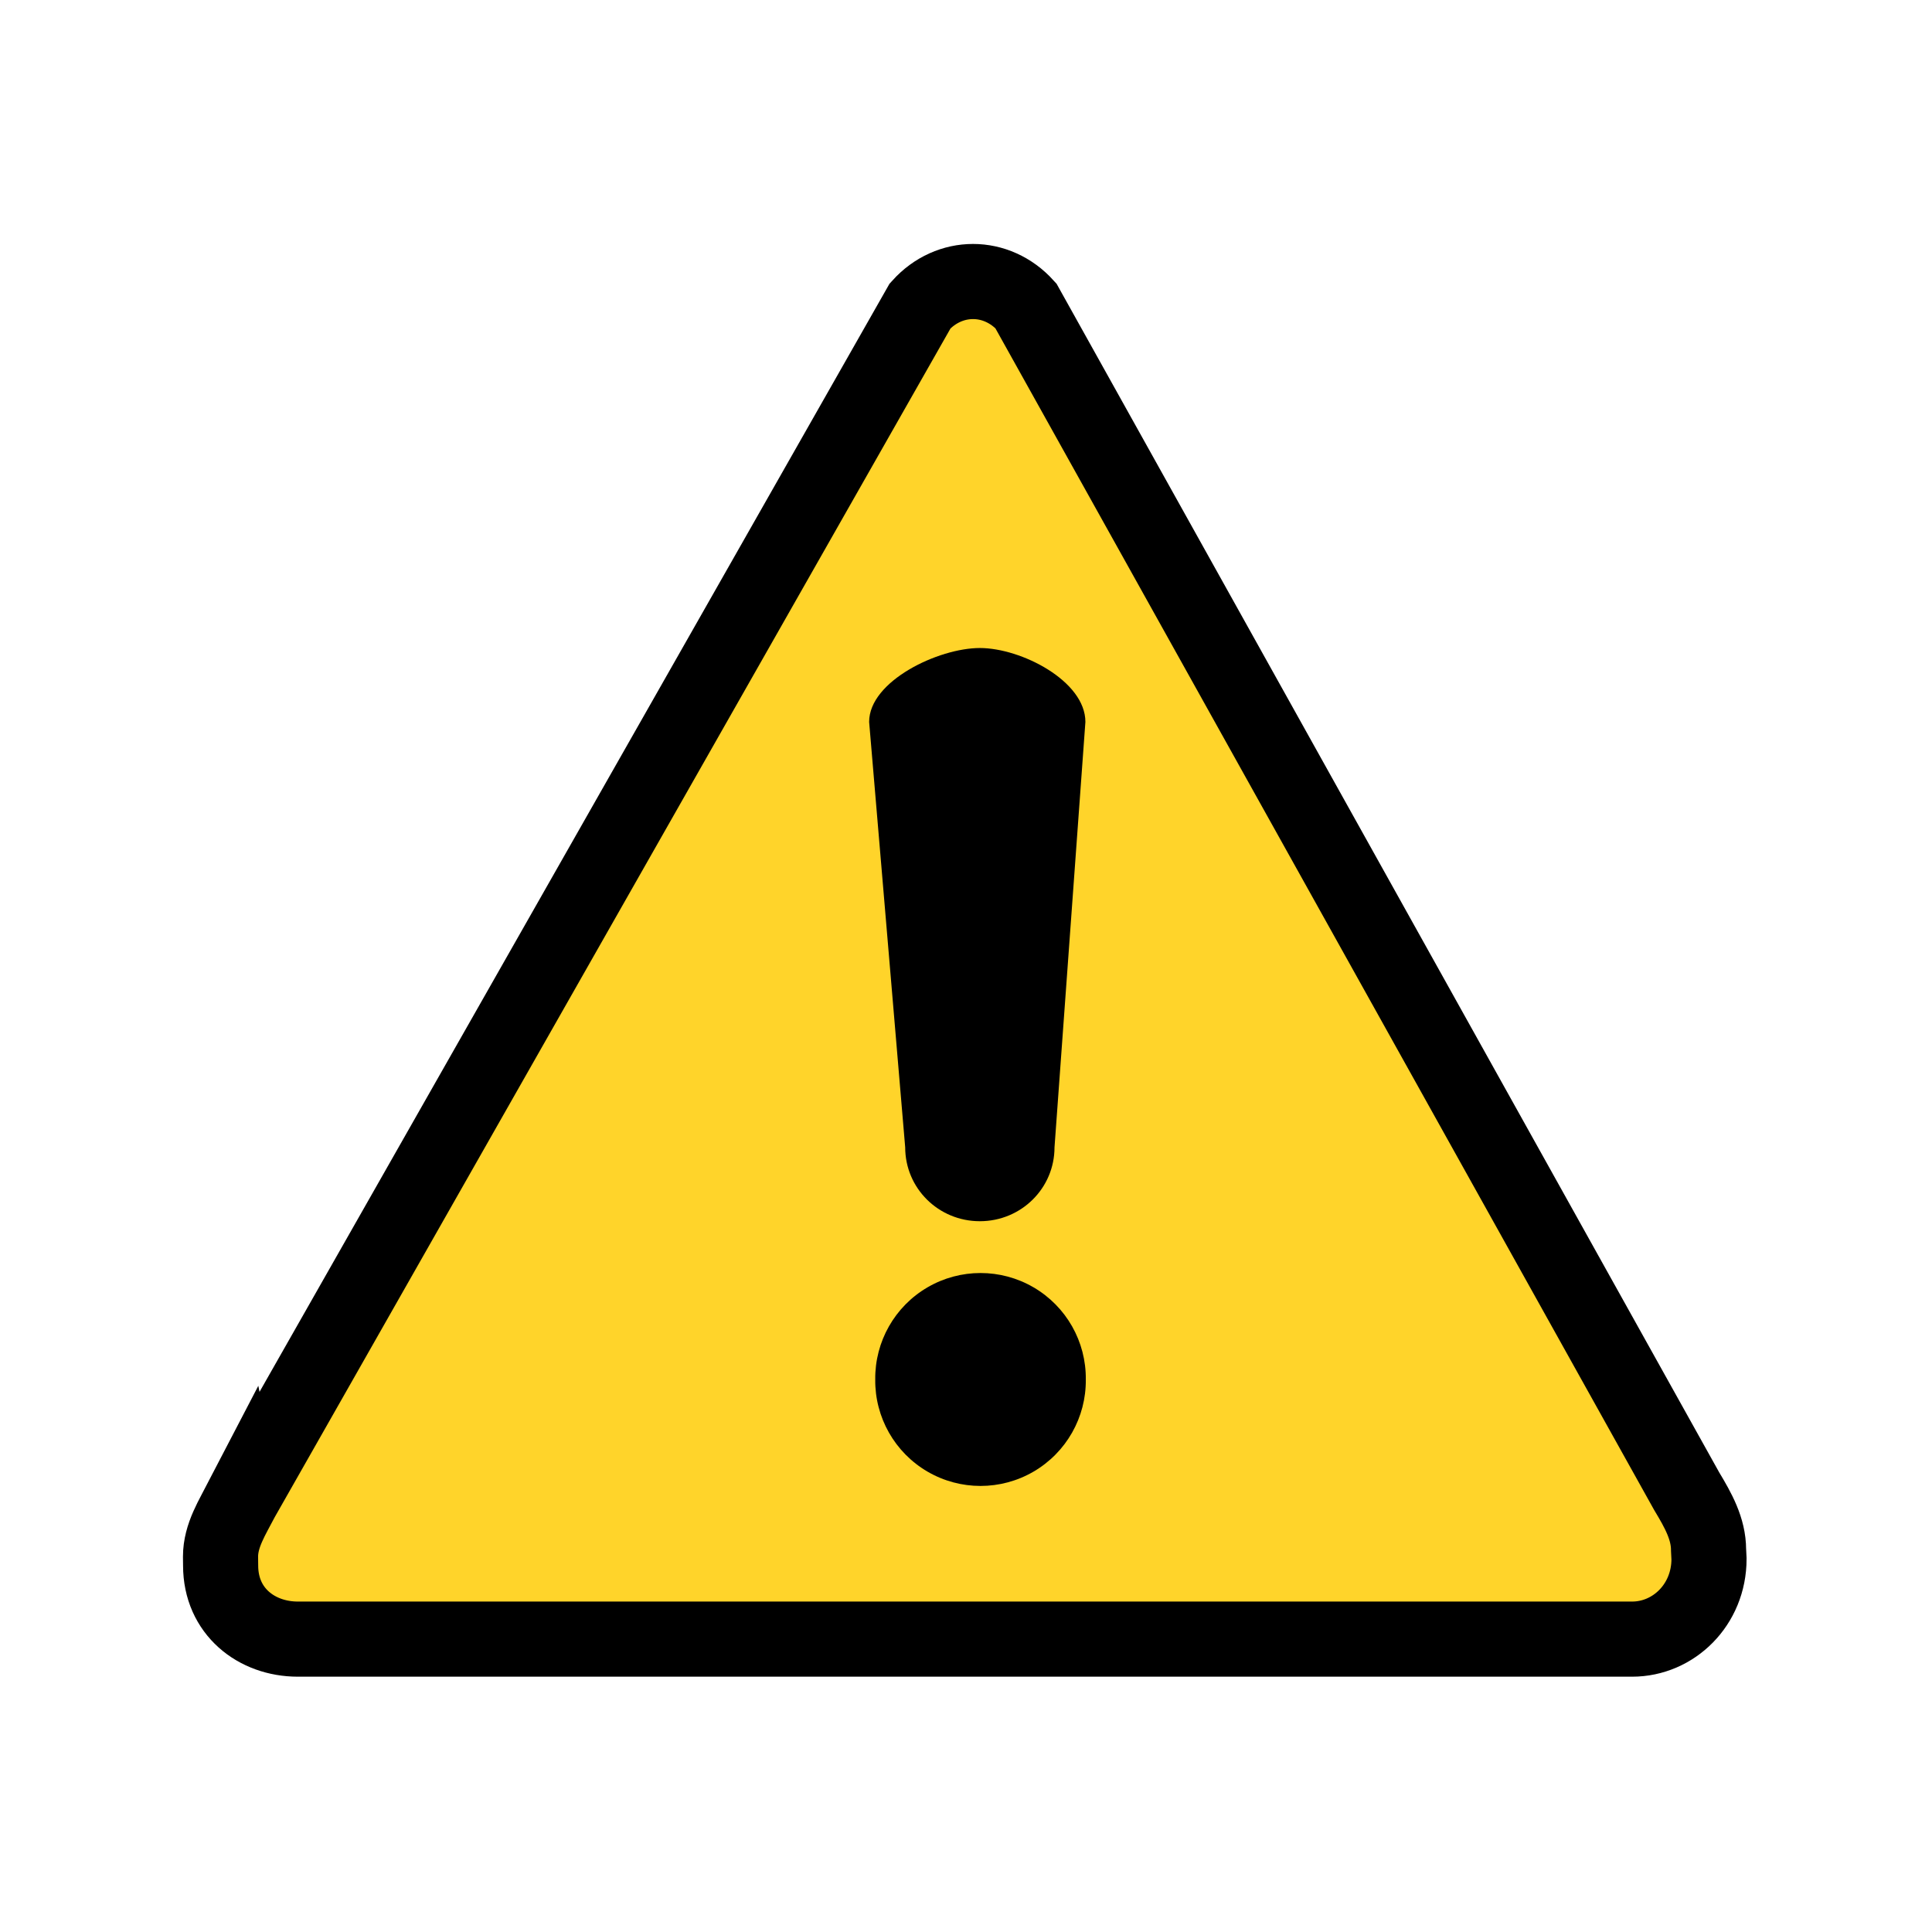
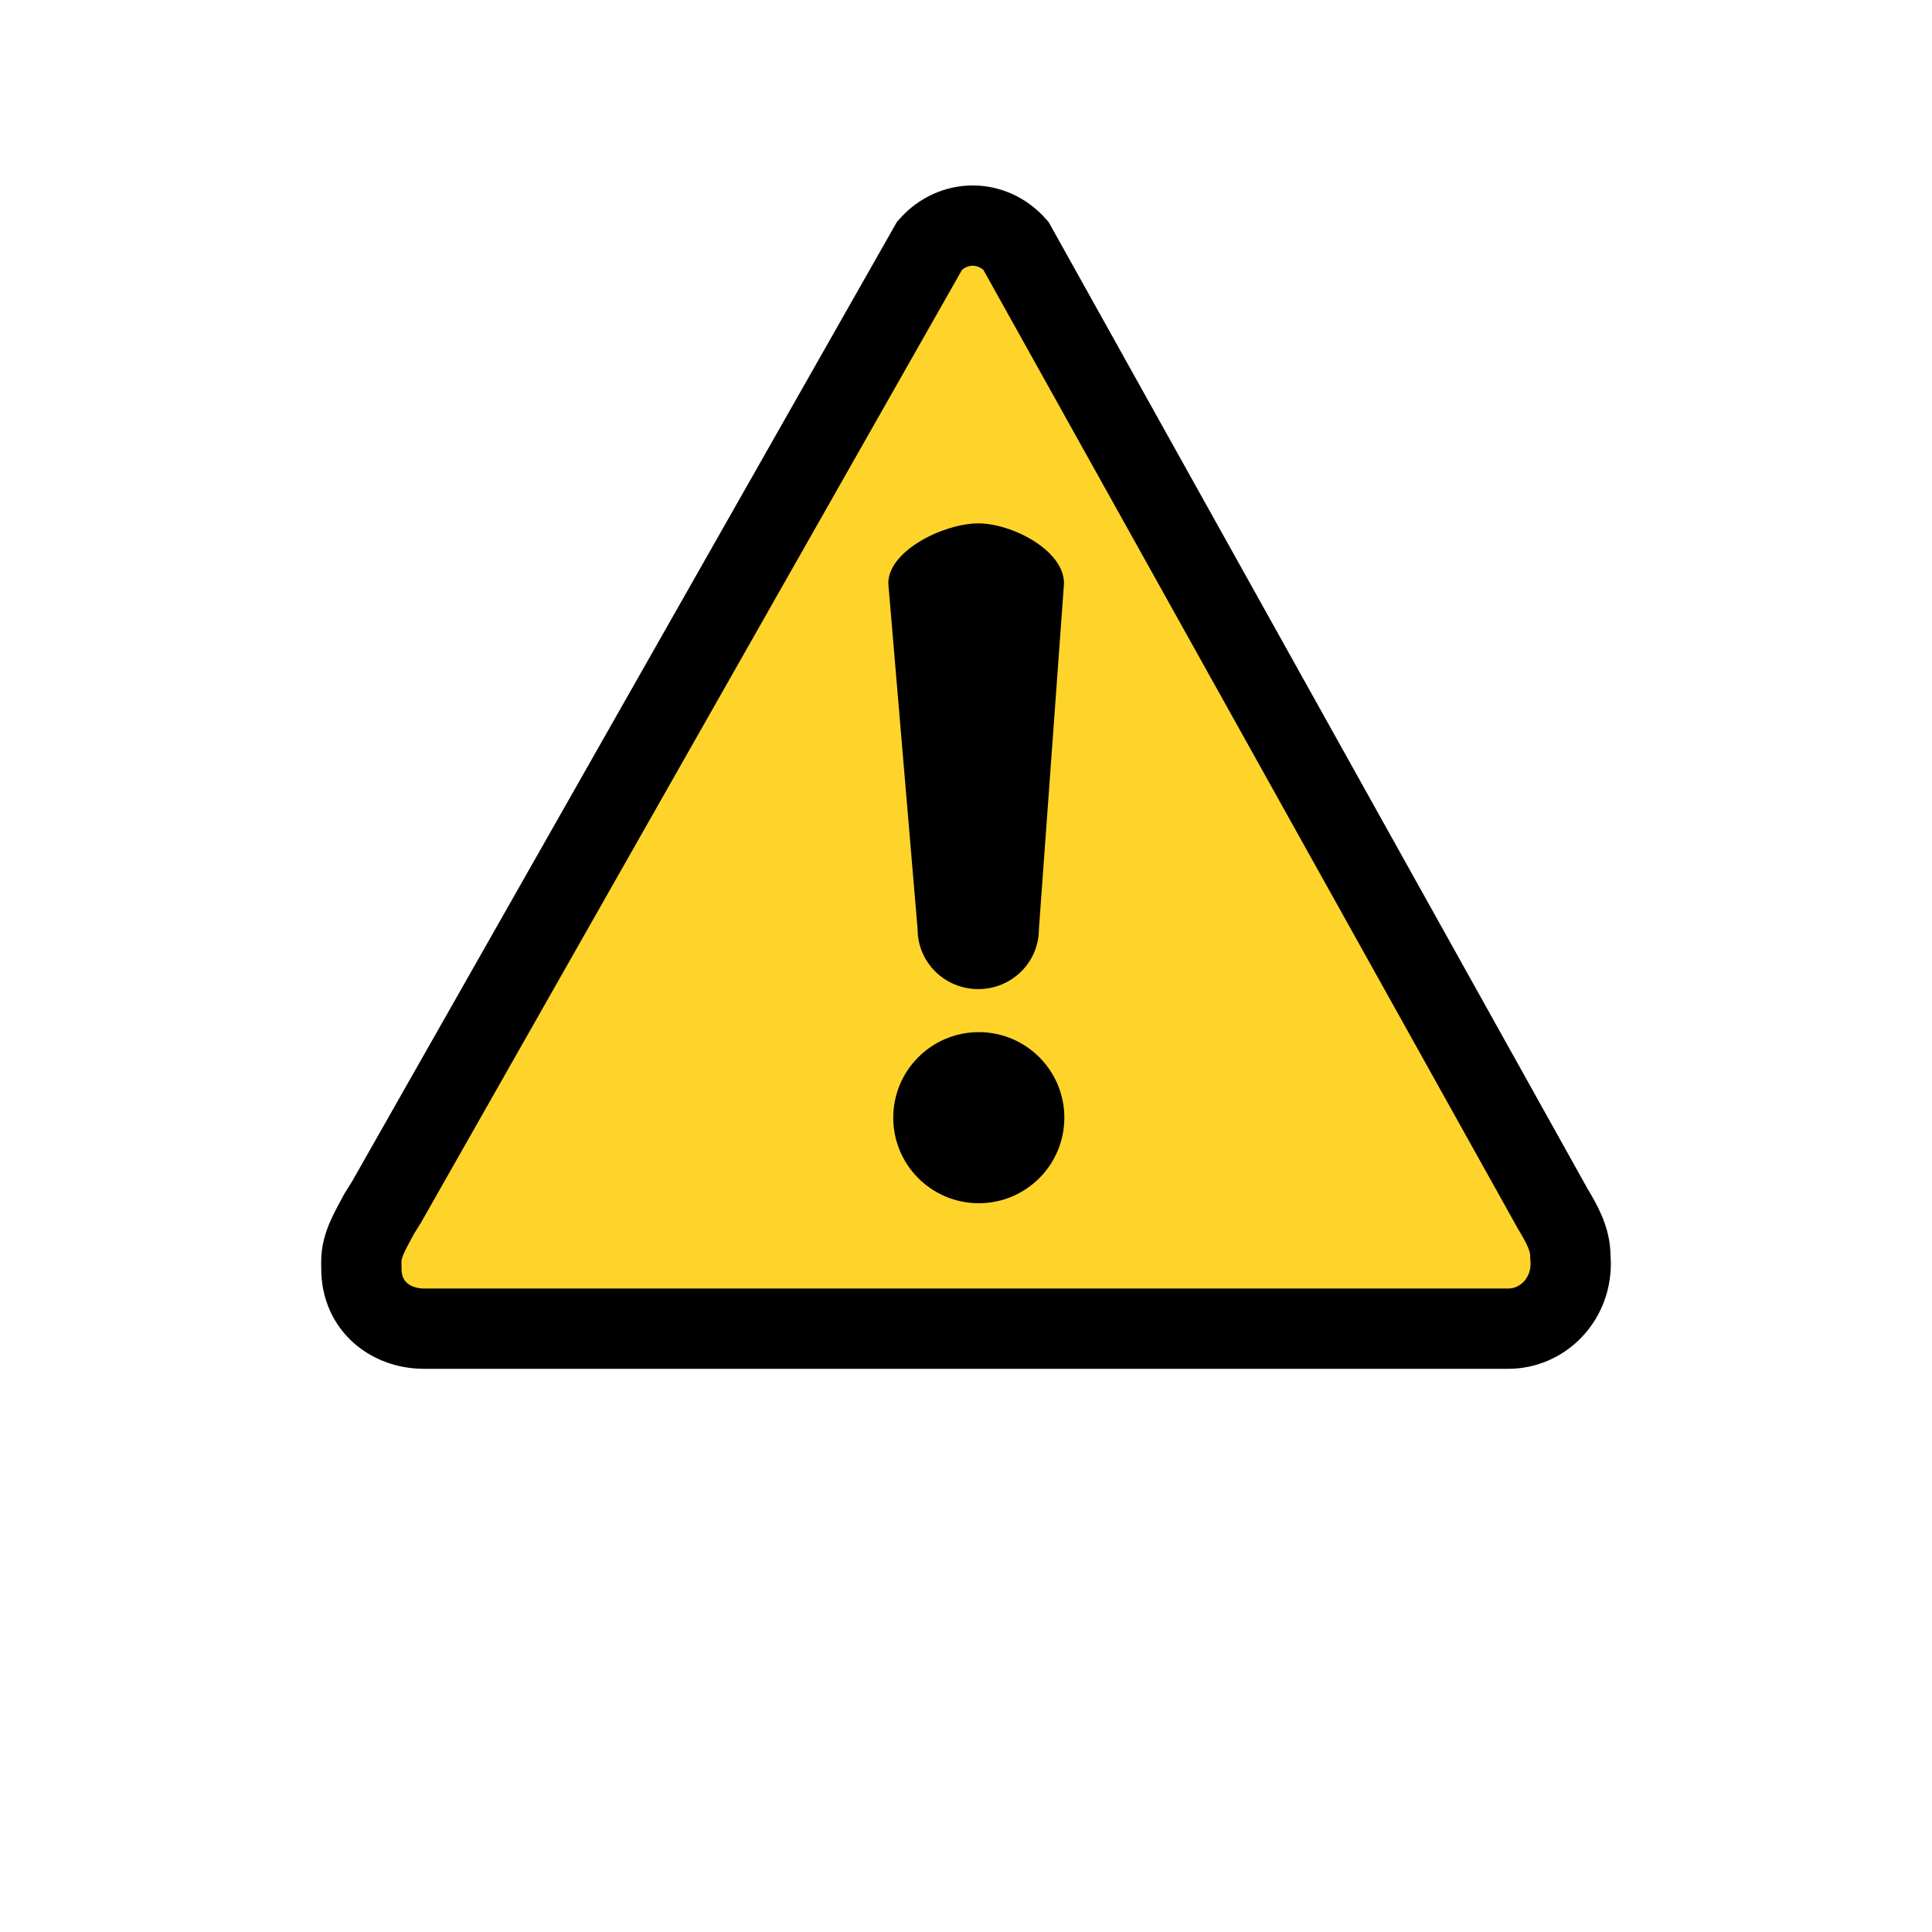
- <svg xmlns="http://www.w3.org/2000/svg" id="svg2390" viewBox="0 0 80 80" version="1.0">
-   <g id="layer1" transform="translate(-21.913 -16.984)">
-     <g id="g2387" style="fill:#ffd42a" transform="matrix(.45541 0 0 .45541 26.271 23.868)">
-       <path id="path2389" d="m12.473 121.08c-0.914 1.76-1.991 3.41-1.991 5.34l0.009 0.81c0 4.17 3.266 6.69 7.02 6.69h121.32c3.76 0 6.99-3.12 6.99-7.29l-0.04-0.81c0-1.94-0.95-3.62-1.99-5.35l-60.084-107.78c-2.655-2.946-6.959-2.946-9.614 0.004l-61.619 108.39z" style="stroke:#000000;stroke-width:6.831;fill:#ffd42a" />
+ <svg xmlns="http://www.w3.org/2000/svg" width="64" height="64" version="1.0" viewBox="0 0 64 64">
+   <g transform="translate(-15.062,-16.984)">
+     <g transform="matrix(.65 0 0 .65 6.8517 5.8403)">
+       <g transform="matrix(.45542 0 0 .45542 26.271 23.868)" fill="#ffd42a" stroke-width="1.315">
+         <path d="m12.473 121.08c-0.914 1.76-1.991 3.41-1.991 5.34l9e-3 0.81c0 4.17 3.266 6.69 7.02 6.69h121.32c3.76 0 6.99-3.12 6.99-7.29l-0.04-0.81c0-1.94-0.95-3.62-1.99-5.35l-60.084-107.78c-2.655-2.946-6.959-2.946-9.614 4e-3l-60.809 107.09z" fill="#ffd42a" stroke="#000" stroke-width="8.985" />
+       </g>
+       <circle transform="matrix(.54212 0 0 .54212 49.546 33.731)" cx="23.921" cy="74.475" r="8.042" stroke-width="1.73" />
+       <path d="m62.486 43.817c1.713 0 4.371 1.365 4.371 3.06l-1.279 17.615c0 1.695-1.379 3.06-3.092 3.06s-3.091-1.365-3.091-3.06l-1.493-17.615c0-1.695 2.871-3.06 4.584-3.06z" stroke-width="1.315" />
    </g>
-     <path id="path2393" style="fill:#000000" d="m31.963 74.475a8.042 8.042 0 1 1 -16.083 0 8.042 8.042 0 1 1 16.083 0z" transform="matrix(.54212 0 0 .54212 49.546 33.731)" />
-     <path id="path2395" style="fill:#000000" d="m62.486 43.817c1.713 0 4.371 1.365 4.371 3.06l-1.279 17.615c0 1.695-1.379 3.06-3.092 3.06s-3.091-1.365-3.091-3.06l-1.493-17.615c0-1.695 2.871-3.06 4.584-3.06z" />
  </g>
</svg>
